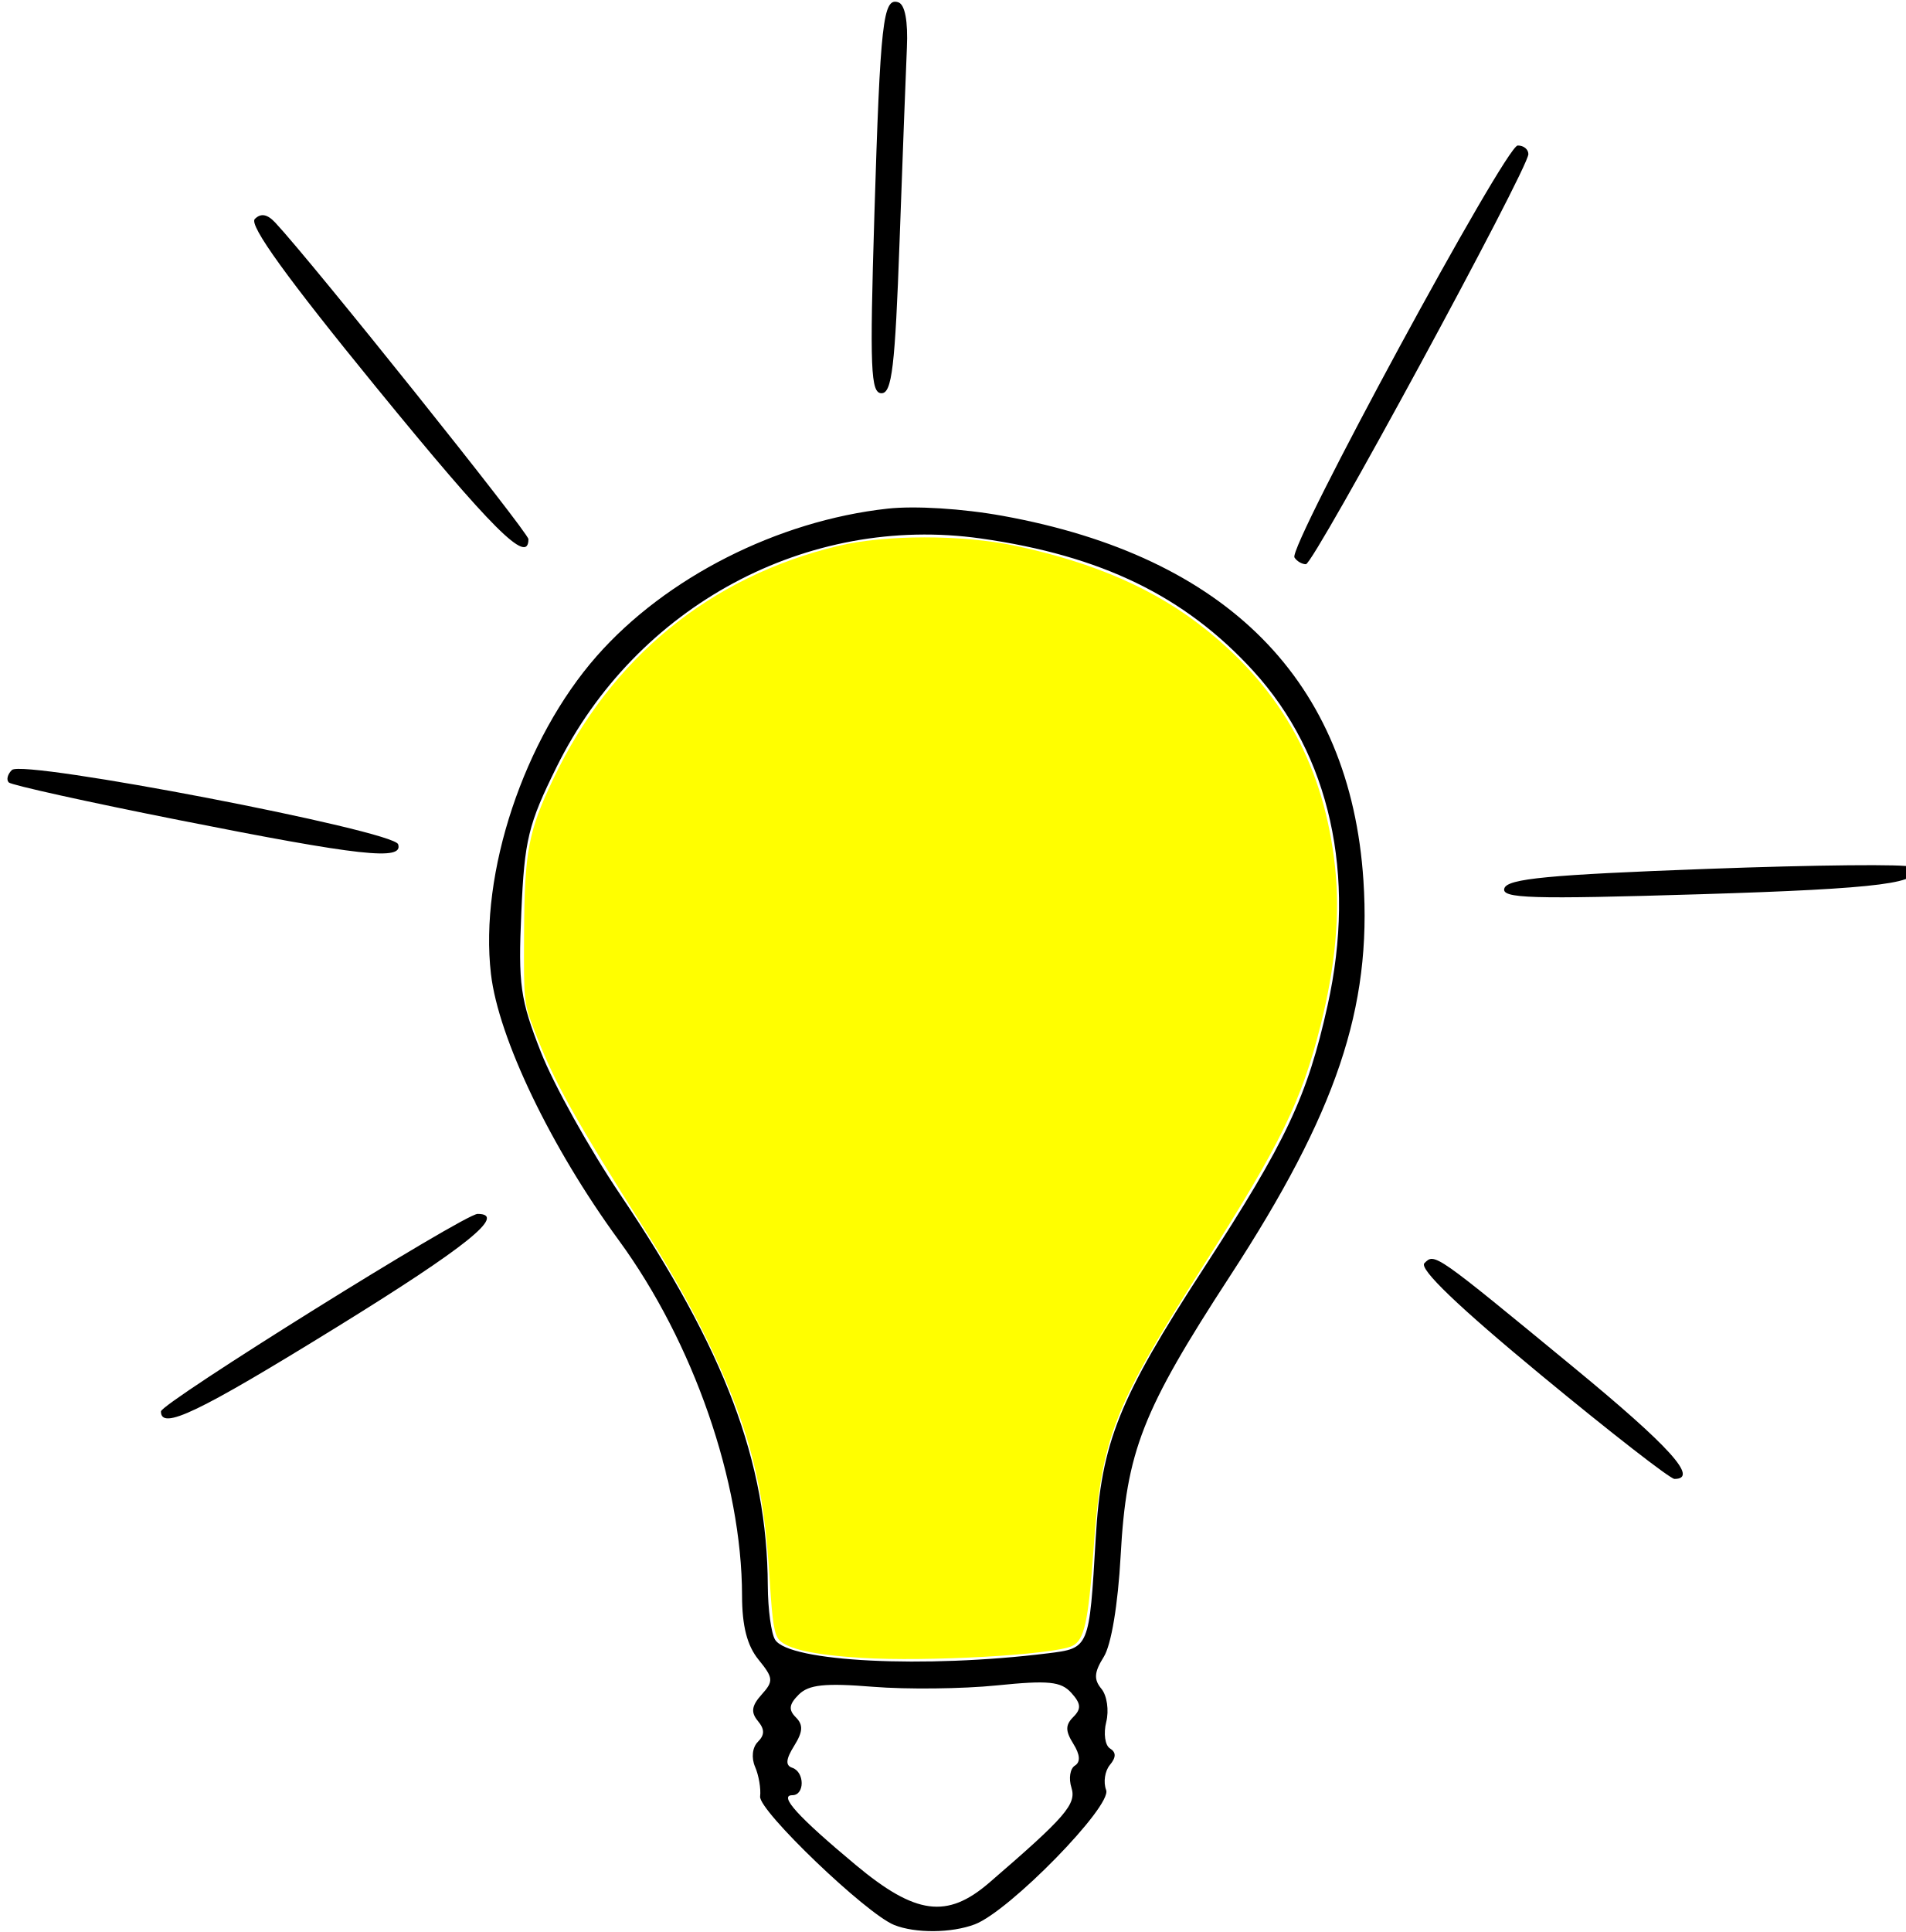
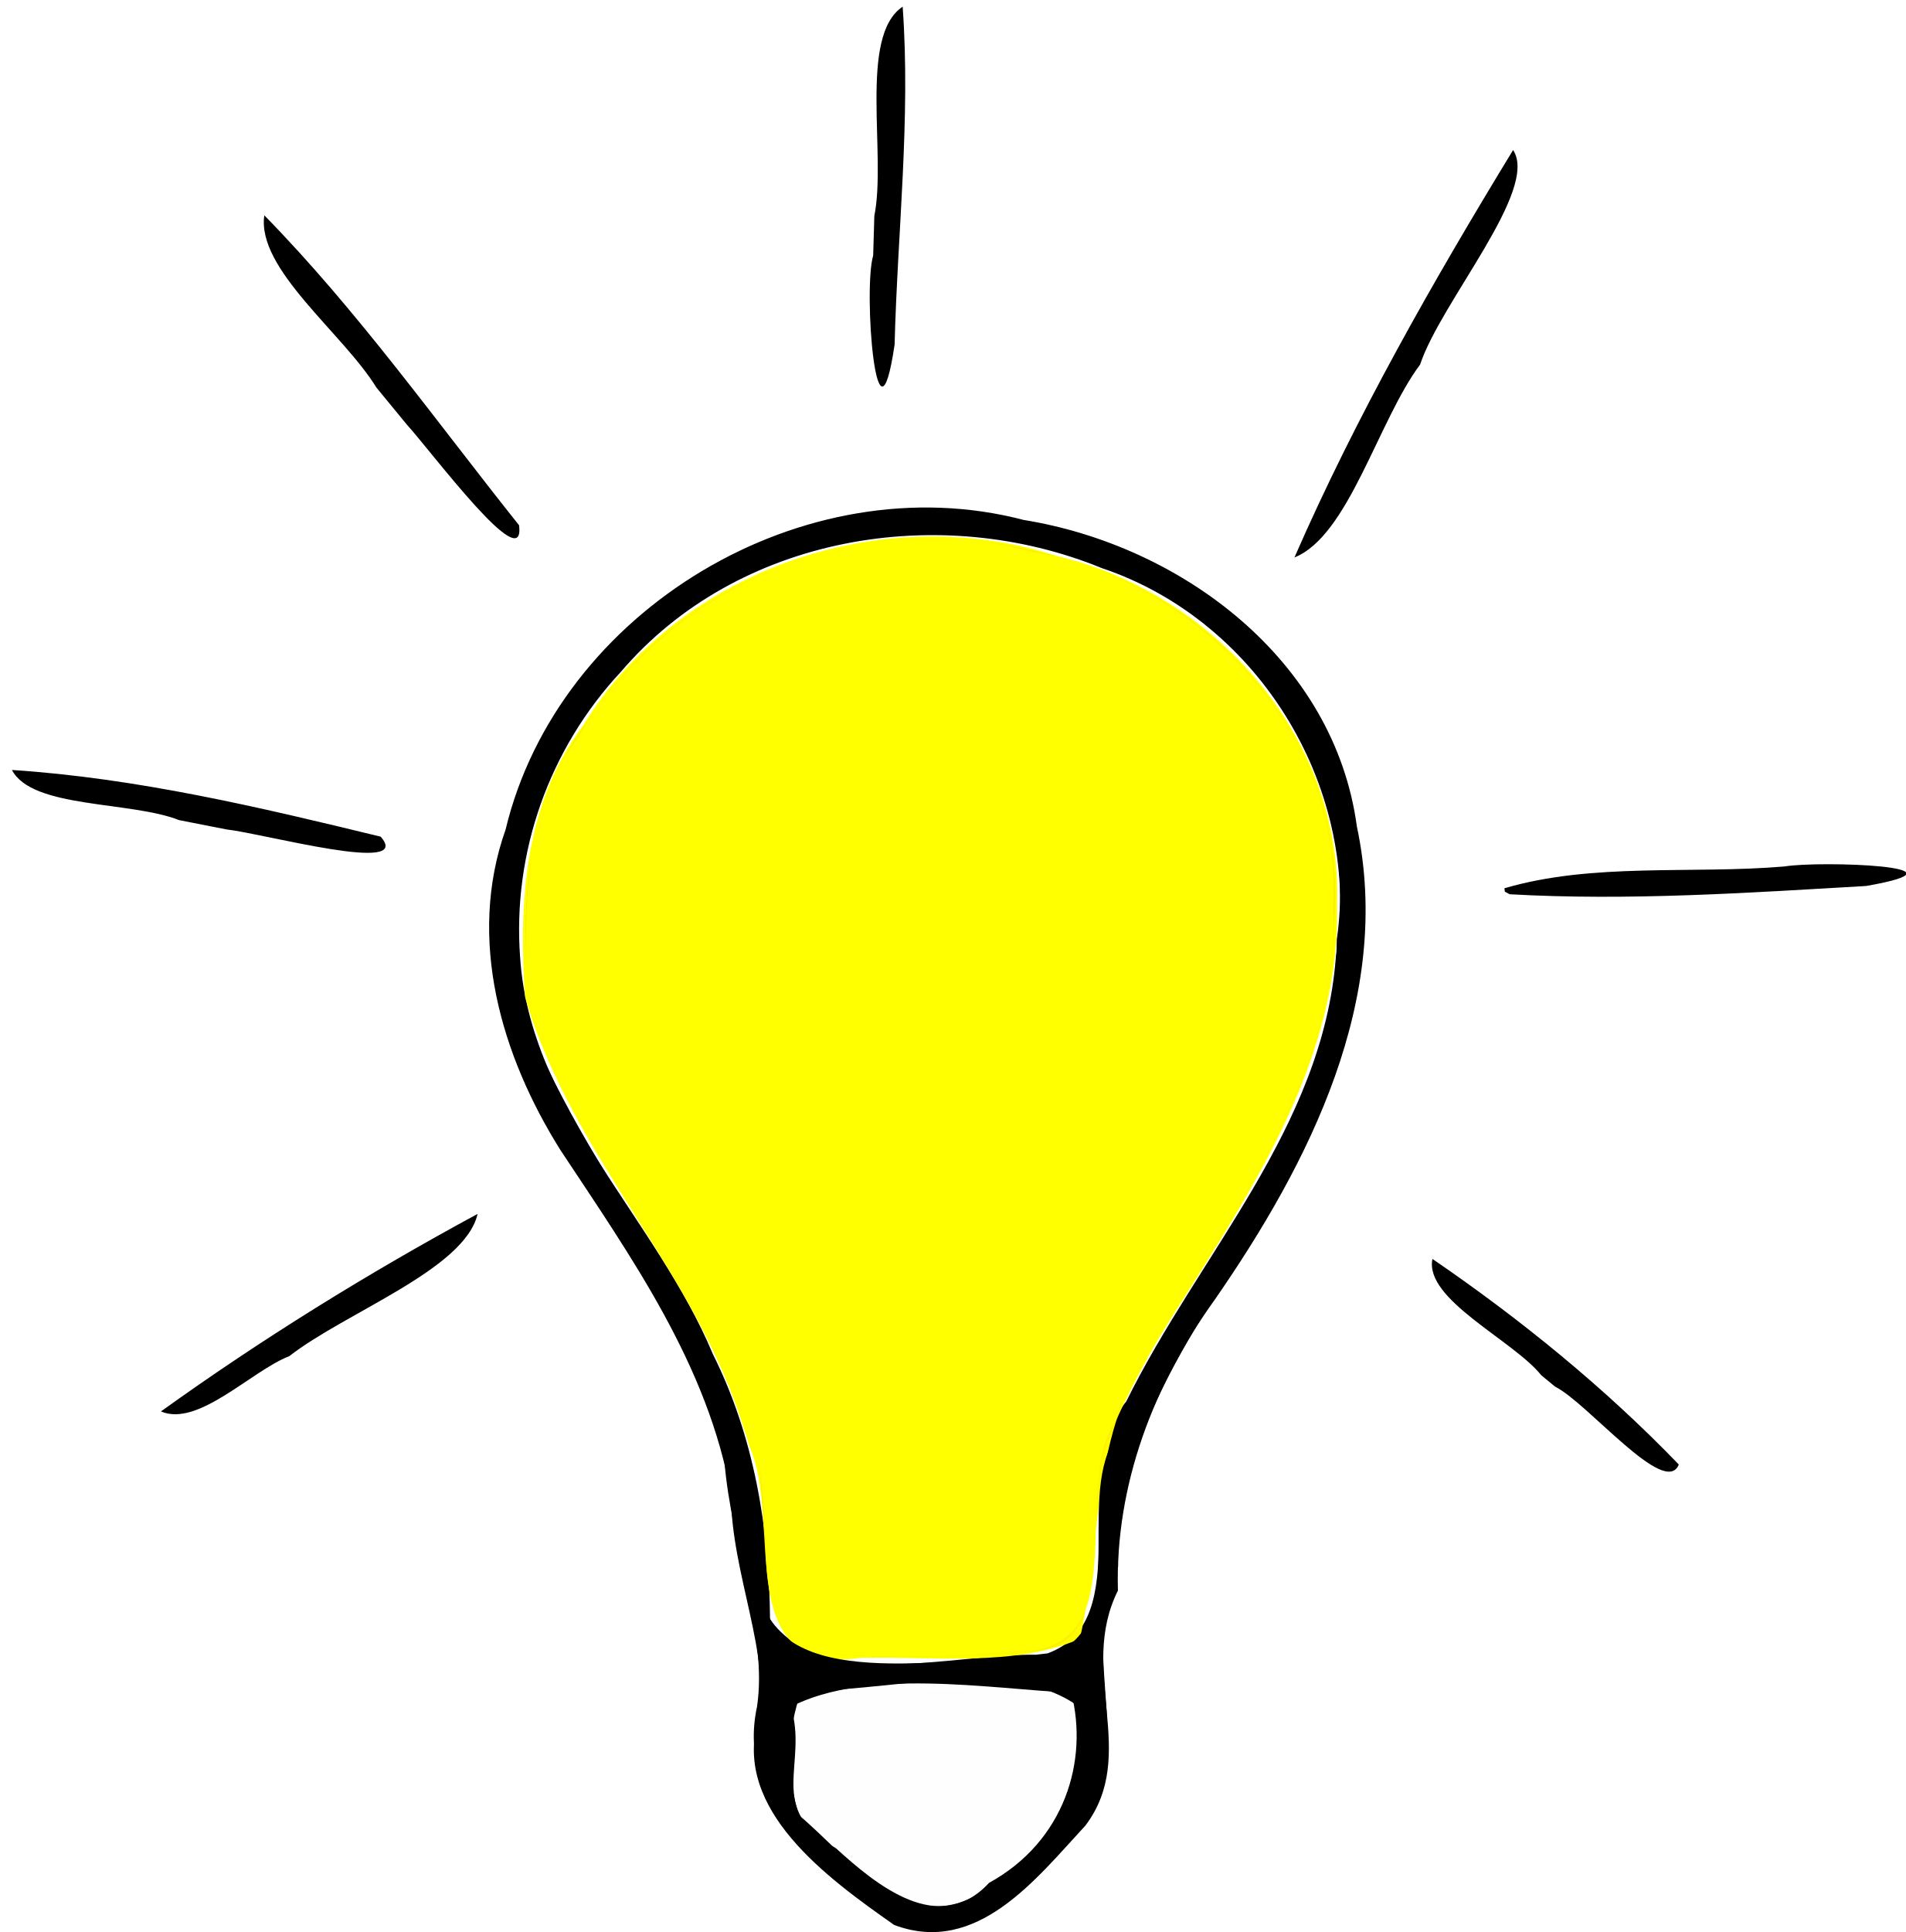
<svg xmlns="http://www.w3.org/2000/svg" id="svg3387" version="1.1" width="223" height="226" viewBox="0 0 223 226">
  <defs id="defs3391" />
-   <path style="fill:#000000" d="m 104.63,225.18 c -3.282,-1.311 -15.889,-13.391 -15.69,-15.034 0.109,-0.905 -0.155,-2.464 -0.588,-3.463 -0.459,-1.06 -0.324,-2.279 0.323,-2.926 0.812,-0.812 0.811,-1.469 -0.005,-2.452 -0.836,-1.007 -0.725,-1.775 0.444,-3.074 1.416,-1.574 1.384,-1.946 -0.362,-4.092 -1.335,-1.641 -1.922,-3.927 -1.927,-7.5 C 86.804,173.349 81.141,157.029 72.403,145.082 64.459,134.219 58.324,121.446 57.446,113.94 56.068,102.155 61.304,86.424 69.826,76.743 77.924,67.543 90.986,60.921 103.831,59.502 c 3.236,-0.357 8.794,-0.011 13.5,0.842 26.256,4.758 40.672,19.329 42.201,42.656 0.977,14.906 -3.143,27.124 -15.587,46.231 -10.316,15.839 -12.15,20.525 -12.822,32.769 -0.315,5.725 -1.099,10.421 -1.974,11.817 -1.126,1.797 -1.187,2.636 -0.273,3.737 0.648,0.781 0.902,2.523 0.563,3.872 -0.338,1.348 -0.142,2.744 0.437,3.102 0.735,0.454 0.73,1.038 -0.014,1.935 -0.586,0.706 -0.782,2.024 -0.435,2.929 0.717,1.87 -11.309,14.168 -15.361,15.709 -2.717,1.033 -6.961,1.069 -9.437,0.079 z M 115.729,220.25 c 8.971,-7.73 10.25,-9.208 9.636,-11.141 -0.339,-1.067 -0.157,-2.224 0.404,-2.571 0.676,-0.418 0.614,-1.281 -0.184,-2.559 -0.94,-1.505 -0.939,-2.194 0.007,-3.14 0.948,-0.948 0.896,-1.56 -0.242,-2.817 -1.209,-1.336 -2.677,-1.481 -8.736,-0.866 -4.006,0.407 -10.519,0.478 -14.472,0.159 -5.627,-0.454 -7.514,-0.255 -8.686,0.917 -1.136,1.136 -1.217,1.776 -0.336,2.657 0.881,0.881 0.833,1.686 -0.201,3.34 -0.971,1.554 -1.035,2.288 -0.225,2.558 1.471,0.49 1.483,3.212 0.014,3.212 -1.635,0 0.672,2.536 7.424,8.164 6.992,5.827 10.681,6.321 15.597,2.086 z m 6.848,-26.845 c 4.904,-0.608 4.871,-0.53 5.63,-13.485 0.656,-11.194 2.675,-16.233 12.659,-31.595 9.647,-14.843 12.101,-20.053 14.475,-30.726 3.397,-15.273 0.275,-29.296 -8.714,-39.132 -7.975,-8.726 -17.749,-13.475 -31.847,-15.475 -20.329,-2.883 -40.346,7.892 -49.656,26.729 -3.318,6.714 -3.754,8.51 -4.125,16.982 -0.372,8.498 -0.135,10.186 2.295,16.38 1.49,3.798 5.667,11.296 9.283,16.661 12.273,18.214 17.196,31.262 17.262,45.755 0.013,2.75 0.399,5.593 0.859,6.318 1.636,2.58 17.5,3.37 31.88,1.587 z m 57.77,-32.527 c -9.724,-8.033 -14.338,-12.457 -13.679,-13.116 1.205,-1.205 1.111,-1.271 17.464,12.19 C 195.409,169.235 198.812,173 195.926,173 c -0.498,0 -7.508,-5.455 -15.578,-12.122 z M 18.831,165.105 C 18.831,164.134 54.325,142 55.882,142 c 3.514,0 -1.325,3.888 -16.492,13.25 -16.223,10.014 -20.559,12.092 -20.559,9.855 z M 176.025,103.908 c 0.372,-1.123 5.168,-1.582 23.694,-2.267 12.775,-0.472 23.509,-0.577 23.853,-0.233 1.862,1.862 -3.463,2.554 -24.628,3.197 -19.886,0.604 -23.316,0.5 -22.92,-0.697 z M 20.96,95.936 C 10.307,93.822 1.337,91.839 1.027,91.529 0.717,91.22 0.884,90.563 1.398,90.069 2.7,88.815 46.048,97.151 46.583,98.757 47.232,100.705 42.197,100.15 20.96,95.936 Z M 151.46,65.209 c -0.75,-1.214 24.699,-48.164 26.121,-48.188 0.688,-0.012 1.25,0.441 1.25,1.007 0,1.698 -25.108,47.972 -26.029,47.972 -0.469,0 -1.072,-0.356 -1.341,-0.791 z M 44.034,45.324 C 33.56,32.498 29.106,26.325 29.814,25.617 c 0.708,-0.708 1.459,-0.575 2.396,0.426 4.271,4.56 29.621,36.249 29.621,37.027 0,3.086 -4.225,-1.128 -17.796,-17.746 z M 102.305,25.25 c 0.698,-22.775 1.015,-25.592 2.813,-24.976 0.772,0.265 1.134,2.199 0.995,5.321 -0.12,2.698 -0.506,12.893 -0.857,22.655 -0.528,14.679 -0.894,17.75 -2.112,17.75 -1.271,0 -1.386,-2.851 -0.838,-20.75 z" id="path3397" />
-   <path style="fill:#ffff00" d="m 100.74,193.929 c -5.45,-0.337 -8.605,-1.029 -9.575,-2.1 -0.555,-0.613 -0.791,-2.049 -1.071,-6.51 -0.423,-6.748 -0.925,-10.333 -2.079,-14.863 -1.849,-7.256 -6.163,-16.487 -12.078,-25.84 -8.872,-14.03 -11.099,-18.037 -13.467,-24.22 -1.174,-3.065 -1.192,-3.247 -1.15,-11.217 0.051,-9.596 0.496,-11.935 3.453,-18.126 6.752,-14.137 18.302,-23.575 33.267,-27.185 5.538,-1.336 14.528,-1.344 20.772,-0.018 9.298,1.974 16.436,5.109 22.282,9.787 9.008,7.207 13.865,16.137 15.121,27.801 0.594,5.52 0.032,11.627 -1.707,18.538 -2.219,8.818 -4.644,13.789 -13.633,27.951 -10.704,16.864 -11.982,20.171 -12.933,33.466 -0.597,8.348 -1.073,10.482 -2.483,11.147 -2.208,1.041 -16.953,1.87 -24.719,1.391 z" id="path3341" />
-   <path style="fill:#ff9800;fill-opacity:0.004" d="m 97.484,193.516 c -3.877,-0.491 -6.325,-1.46 -6.613,-2.619 -0.125,-0.504 -0.434,-3.44 -0.685,-6.524 -1.29,-15.804 -4.56,-24.392 -16.847,-44.244 -6.056,-9.785 -9.571,-16.369 -11.007,-20.62 -0.831,-2.46 -0.88,-3.254 -0.705,-11.369 0.209,-9.671 0.595,-11.586 3.52,-17.449 6.25,-12.524 16.148,-21.223 29.023,-25.505 9.976,-3.318 22.349,-2.747 34.2,1.578 14.026,5.119 23.654,15.767 26.895,29.743 1.123,4.843 1.032,14.73 -0.187,20.279 -2.214,10.08 -4.713,15.564 -13.683,30.026 -7.315,11.793 -9.445,15.617 -10.868,19.516 -1.545,4.234 -1.981,6.651 -2.765,15.341 -0.719,7.962 -1.139,9.996 -2.182,10.554 -2.204,1.18 -21.848,2.083 -28.095,1.292 z" id="path4142" />
+   <path style="fill:#000000;fill-opacity:1;stroke-width:5;stroke-miterlimit:4;stroke-dasharray:none" d="m 104.63,225.18 c -7.922,-5.556 -18.812,-13.471 -15.961,-23.875 1.636,-7.659 -3.092,-17.145 -3.144,-26.434 -2.647,-15.138 -11.659,-27.804 -19.934,-40.314 -6.962,-11.079 -10.969,-24.713 -6.434,-37.514 6.176,-25.738 35.016,-42.917 60.601,-36.225 18.501,2.992 36.38,16.379 39.005,35.852 4.277,20.071 -5.554,39.386 -16.654,55.403 -7.135,9.933 -11.639,21.629 -11.304,33.991 -4.732,9.479 2.519,19.114 -3.805,27.488 -5.751,6.206 -12.69,15.259 -22.369,11.627 z M 115.729,220.25 c 8.861,-4.868 11.644,-14.289 9.621,-22.228 -10,-0.541 -23.982,-2.908 -32.819,1.634 2.099,6.663 -3.038,11.984 5.276,16.541 4.714,4.289 12.07,10.397 17.921,4.052 z m 6.848,-26.845 c 10.653,-3.899 2.33,-21.117 9.205,-29.465 8.459,-17.169 22.99,-32.033 24.528,-52.004 3.175,-19.266 -8.807,-39.246 -27.362,-45.469 -18.99,-7.793 -42.674,-3.844 -56.288,12.109 -8.399,8.992 -12.712,21.136 -11.803,33.401 1.168,17.879 15.935,30.564 22.556,46.428 4.812,9.612 6.602,20.354 6.686,31.014 6.149,8.612 21.16,4.03 31.125,4.146 l 1.352,-0.16 z m 57.77,-32.527 c -3.309,-4.119 -13.712,-8.863 -12.742,-13.613 10.274,7.023 20.173,15.068 28.83,24.053 -1.596,3.926 -10.654,-7.203 -14.468,-9.107 l -1.621,-1.334 z M 18.831,165.105 C 30.637,156.625 43.095,148.915 55.882,142 c -1.483,6.492 -15.421,11.487 -22.033,16.64 -4.444,1.717 -10.667,8.335 -15.018,6.465 z M 176.025,103.908 c 10.357,-3.04 21.937,-1.633 32.762,-2.551 4.153,-0.692 22.924,-0.045 9.565,2.282 -13.867,0.807 -27.843,1.753 -41.71,0.968 l -0.562,-0.301 -0.055,-0.399 z M 20.96,95.936 C 15.247,93.683 3.749,94.608 1.398,90.069 15.967,91.018 30.366,94.421 44.541,97.871 48.488,102.36 30.898,97.514 26.515,97.026 24.662,96.667 22.811,96.303 20.96,95.936 Z M 151.46,65.209 c 7.201,-16.484 16.208,-32.289 25.585,-47.657 3.078,4.646 -8.472,17.785 -10.883,25.098 -4.895,6.521 -8.361,20.037 -14.701,22.559 z M 44.034,45.324 C 40.152,38.995 30.009,31.478 30.926,25.189 41.824,36.304 50.994,49.236 60.733,61.442 61.52,67.69 50.494,52.838 47.609,49.675 46.412,48.229 45.222,46.778 44.034,45.324 Z M 102.305,25.25 c 1.445,-7.195 -1.878,-20.992 3.313,-24.472 0.946,13.065 -0.606,26.39 -0.943,39.539 -2.094,14.169 -3.694,-6.499 -2.507,-10.42 0.043,-1.549 0.089,-3.098 0.136,-4.647 z" id="path3397" />
+   <path style="fill:#ffff00" d="M 100.74,193.929 C 85.397,196.128 91.719,178.078 87.64,169.072 82.551,149.845 66.887,135.595 61.439,116.626 60.657,105.599 61.357,93.938 68.284,84.774 79.535,66.448 103.572,58.415 123.82,65.085 c 18.335,4.343 33.308,21.3 32.623,40.606 0.446,19.595 -11.57,35.728 -21.335,51.602 -7.574,10.041 -6.135,22.896 -8.751,34.398 -7.466,3.335 -17.432,2.059 -25.618,2.239 z" id="path3341" />
+   <path style="fill:#ff9800;fill-opacity:0.004" d="M 97.484,193.516 C 84.954,192.576 92.528,175.368 87.162,167.445 81.671,149.481 67.967,135.475 61.846,117.835 60.837,106.183 61.409,93.604 69.043,84.053 80.967,65.568 105.792,58.397 126.142,65.997 c 18.537,5.069 32.176,23.883 29.826,43.211 -0.451,22.518 -18.134,38.785 -25.972,58.639 -4.692,7.847 2.657,25.972 -10.652,25.359 -7.261,0.512 -14.594,0.931 -21.86,0.31 z" id="path4142" />
+   <path style="fill:#ffeb3b;fill-opacity:0.004" d="M 97.484,193.516 C 84.954,192.576 92.528,175.368 87.162,167.445 81.673,149.449 67.899,135.445 61.848,117.741 60.801,106.112 61.459,93.562 69.058,84.034 80.981,65.56 105.81,58.412 126.146,65.998 c 18.535,5.071 32.172,23.883 29.822,43.21 -0.451,22.518 -18.134,38.785 -25.972,58.639 -4.692,7.847 2.657,25.972 -10.652,25.359 -7.261,0.512 -14.594,0.931 -21.86,0.31 z" id="path4143" />
+   <path style="fill:#ffeb3b;fill-opacity:0.004" d="M 97.484,193.516 C 84.954,192.576 92.528,175.368 87.162,167.445 81.673,149.449 67.899,135.445 61.848,117.741 60.801,106.112 61.459,93.562 69.058,84.034 80.224,66.779 102.672,59.281 122.198,64.835 c 19.345,3.862 35.342,21.87 33.942,42.033 0.105,21.597 -14.934,38.3 -24.343,56.424 -5.965,8.663 -0.811,22.585 -7.801,29.358 -8.76,1.116 -17.699,1.491 -26.511,0.865 z" id="path4145" />
+   <path style="fill:#ffeb3b;fill-opacity:0.004" d="M 97.571,193.524 C 84.439,191.662 92.875,172.637 85.988,164.068 79.907,147.617 67.529,134.323 61.848,117.741 60.859,106.161 61.367,93.624 68.999,84.133 80.999,65.431 106.183,58.293 126.653,66.175 c 18.965,5.494 32.419,25.328 29.231,45.034 -1.475,21.688 -18.268,37.311 -25.888,56.639 -4.692,7.844 2.657,25.966 -10.645,25.356 -7.234,0.51 -14.541,0.937 -21.781,0.321 z" id="path4147" />
+   <path style="fill:#ffeb3b;fill-opacity:0.004" d="M 97.571,193.524 C 84.439,191.662 92.875,172.637 85.988,164.068 79.907,147.617 67.529,134.323 61.848,117.741 60.803,106.115 61.454,93.566 69.056,84.043 80.223,66.802 102.655,59.267 122.178,64.841 c 18.755,3.818 34.629,20.813 33.973,40.458 0.645,20.591 -12.566,37.382 -22.401,54.233 -6.434,9.497 -4.993,21.308 -7.492,31.928 -8.599,3.418 -19.345,2.139 -28.688,2.065 z" id="path4149" />
+   <path style="fill:#ffeb3b;fill-opacity:0.004" d="M 97.571,193.524 C 84.436,191.658 92.877,172.621 85.981,164.049 79.869,147.505 67.327,134.138 61.779,117.4 60.836,105.862 61.535,93.472 69.059,84.037 80.479,66.336 103.707,59.058 123.526,65.186 c 18.617,4.277 33.769,21.726 32.619,41.235 0.29,21.757 -14.855,38.63 -24.34,56.854 -5.973,8.666 -0.821,22.592 -7.806,29.374 -8.732,1.11 -17.643,1.496 -26.428,0.875 z" id="path4151" />
+   <path style="fill:#ffeb3b;fill-opacity:0.004" d="M 97.571,193.524 C 84.436,191.658 92.877,172.621 85.981,164.049 79.869,147.505 67.327,134.138 61.779,117.4 60.876,105.873 61.466,93.446 69.084,84.049 c 10.665,-16.169 31.295,-24.364 50.185,-19.93 19.955,3.155 37.857,20.718 36.919,41.688 0.438,21.251 -13.782,38.133 -23.512,55.715 -5.925,9.258 -3.24,21.069 -7.097,30.701 -9.117,1.802 -18.747,1.796 -28.008,1.3 z" id="path4153" />
+   <path style="fill:#ffeb3b;fill-opacity:0.004" d="M 97.571,193.525 C 84.436,191.657 92.877,172.621 85.981,164.049 79.869,147.505 67.327,134.138 61.779,117.4 60.749,105.52 61.708,92.821 69.634,83.234 81.518,65.485 105.429,58.824 125.276,65.722 c 18.882,4.987 33.18,23.865 30.751,43.617 -0.816,21.822 -17.109,37.999 -25.501,56.99 -5.424,7.807 2.066,24.981 -9.383,26.699 -7.824,0.666 -15.732,1.127 -23.572,0.497 z" id="path4155" />
+   <path style="fill:#87c355;fill-opacity:0.004" d="M 97.571,193.525 C 84.466,191.644 92.863,172.624 85.982,164.052 79.87,147.507 67.327,134.139 61.779,117.4 60.749,105.52 61.708,92.821 69.634,83.234 81.912,64.86 106.982,58.503 127.215,66.328 c 17.849,5.57 30.954,23.649 28.788,42.528 -0.373,22.646 -18.087,39.058 -26.006,58.991 -4.693,7.843 2.658,25.973 -10.648,25.351 -7.236,0.507 -14.536,0.939 -21.777,0.326 z" id="path4157" />
+   <path style="fill:#87c355;fill-opacity:0.004" d="m 97.571,193.493 c -13.103,-1.816 -4.711,-20.869 -11.581,-29.42 -6.137,-16.548 -18.604,-29.972 -24.225,-46.693 -0.994,-11.873 -0.066,-24.561 7.866,-34.138 12.286,-18.37 37.344,-24.747 57.583,-16.915 17.849,5.57 30.954,23.649 28.788,42.528 -0.353,23.268 -19.097,39.844 -26.504,60.63 -2.543,10.381 1.131,28.073 -15.537,24.176 -5.457,0.239 -10.947,0.354 -16.391,-0.169 z" id="path4159" />
+   <path style="fill:#87c355;fill-opacity:0.004" d="M 97.571,193.493 C 84.474,191.684 92.857,172.648 86,164.102 79.908,147.036 66.32,133.517 61.589,115.98 c -0.544,-11.104 0.169,-22.884 7.461,-31.914 11.919,-18.444 36.703,-25.695 57.016,-18.073 17.942,5.168 31.726,22.781 30.062,41.76 -0.267,20.928 -14.664,37.237 -24.012,54.767 -5.367,9.082 -2.545,20.834 -6.81,29.741 -9.036,1.967 -18.54,1.756 -27.734,1.231 z" id="path4161" />
+   <path style="fill:#87c355;fill-opacity:0.004" d="M 97.571,193.493 C 84.474,191.685 92.856,172.653 86.003,164.108 79.911,147.039 66.329,133.514 61.589,115.98 61.032,104.616 61.811,92.561 69.48,83.42 81.634,65.328 106.221,58.593 126.367,66.074 c 17.685,5.324 31.54,22.693 29.643,41.607 0.214,22.946 -17.609,39.688 -25.838,59.68 -4.851,7.908 2.441,25.61 -10.254,25.865 -7.418,0.631 -14.921,0.938 -22.347,0.266 z" id="path4163" />
+   <path style="fill:#ffeb3b;fill-opacity:0.004;fill-rule:nonzero" d="M 97.571,193.525 C 84.476,191.657 92.856,172.671 86.003,164.108 79.911,147.039 66.329,133.514 61.589,115.98 61.032,104.616 61.811,92.561 69.48,83.42 81.646,65.31 106.273,58.574 126.427,66.11 c 17.673,5.323 31.466,22.685 29.581,41.581 0.219,22.943 -17.614,39.683 -25.837,59.675 -4.811,8.034 2.461,26.327 -10.874,25.83 -7.22,0.485 -14.501,0.922 -21.726,0.329 z" id="path4165" />
+   <path style="fill:#ffeb3b;fill-opacity:0.004;fill-rule:nonzero" d="M 97.458,193.486 C 84.832,192.102 92.669,174.149 86.725,166.045 80.867,148.777 67.907,135.041 61.903,117.89 60.723,105.992 61.497,93.072 69.48,83.42 81.645,65.312 106.271,58.573 126.424,66.112 c 17.672,5.324 31.471,22.681 29.584,41.579 0.219,22.943 -17.614,39.683 -25.837,59.675 -4.808,8.06 2.466,26.393 -10.945,25.843 -7.231,0.475 -14.535,0.916 -21.768,0.278 z" id="path4167" />
+   <path style="fill:#ffeb3b;fill-opacity:0.004;fill-rule:nonzero" d="M 97.458,193.486 C 84.832,192.102 92.669,174.149 86.725,166.045 80.867,148.777 67.907,135.041 61.903,117.89 60.723,105.992 61.497,93.072 69.48,83.42 81.645,65.312 106.271,58.573 126.424,66.112 c 17.034,5.214 30.868,21.585 29.571,39.951 0.918,22.582 -15.848,39.744 -24.942,58.89 -5.628,8.166 0.765,23.616 -8.424,27.911 -8.34,0.818 -16.806,1.284 -25.171,0.623 z" id="path4169" />
+   <path style="fill:#ffeb3b;fill-opacity:0.004;fill-rule:nonzero" d="M 97.458,193.486 C 84.832,192.102 92.669,174.149 86.725,166.045 80.867,148.777 67.907,135.041 61.903,117.89 60.723,105.992 61.497,93.072 69.48,83.42 81.694,65.248 106.453,58.54 126.658,66.141 c 17.703,5.466 31.376,23.112 29.336,42.03 -0.054,22.707 -17.65,39.355 -25.823,59.194 -4.808,8.06 2.466,26.394 -10.945,25.843 -7.231,0.475 -14.535,0.916 -21.768,0.278 z" id="path4171" />
+   <path style="fill:#ffeb3b;fill-opacity:0.004;fill-rule:nonzero" d="M 97.284,193.467 C 84.492,191.407 92.809,172.69 86.026,164.181 79.902,147.174 66.607,133.535 61.453,116.229 61.626,105.752 61.027,94.557 67.962,85.811 77.552,69.768 96.808,60.76 115.267,63.489 c 18.913,1.998 37.672,15.465 40.394,35.206 2.773,18.333 -5.766,35.682 -15.703,50.456 -6.79,10.007 -12.404,21.155 -12.318,33.551 2.031,15.909 -17.858,9.657 -27.521,10.992 l -1.56,-0.095 -1.276,-0.132 z" id="path4173" />
+   <path style="fill:#ffeb3b;fill-opacity:0.004;fill-rule:nonzero" d="M 97.522,193.478 C 84.414,191.709 92.839,172.723 86.026,164.181 79.902,147.174 66.607,133.535 61.453,116.229 61.62,105.928 61.046,94.933 67.647,86.247 78.16,68.324 100.698,59.06 120.769,64.549 c 19.203,3.476 36.118,20.503 35.317,40.728 0.849,21.443 -13.692,38.542 -23.398,56.285 -5.837,9.276 -3.342,21.004 -7.164,30.691 -9.122,1.77 -18.744,1.72 -28.002,1.225 z" id="path4175" />
+   <path style="fill:#ffeb3b;fill-opacity:0.004;fill-rule:nonzero" d="m 107.221,222.372 c -7.537,-4.012 -16.024,-10.005 -14.442,-17.43 -1.871,-12.122 13.882,-5.904 21.595,-7.458 10.912,-3.758 13.189,4.621 10.493,13.129 -4.139,4.859 -10.436,13.261 -17.645,11.76 z" id="path4177" />
+   <path style="fill:#ffeb3b;fill-opacity:0.004;fill-rule:nonzero" d="m 104.586,224.88 c -8.596,-5.938 -18.429,-13.91 -16.018,-25.193 1.303,-8.341 -3.041,-19.126 -3.798,-28.684 -4.638,-22.384 -26.266,-37.893 -27.31,-61.311 0.17,-22.39 16.515,-43.023 38.228,-48.352 18.122,-4.404 38.843,1.084 52.293,14.028 16.105,17.36 13.794,44.996 1.694,63.919 -7.843,13.873 -19.238,27.098 -18.85,43.974 -4.957,10.476 2.961,22.315 -5.109,31.236 -5.572,5.848 -11.998,13.803 -21.129,10.382 z m 9.21,-2.952 c 9.103,-4.627 13.179,-13.418 12.545,-22.207 -8.216,-6.091 -22.239,-1.798 -32.543,-1.937 -1.845,4.674 -1.678,10.503 -0.309,14.558 5.511,4.591 12.123,13.763 20.307,9.586 z m 8.971,-28.365 c 10.611,-5.355 2.31,-23.344 10.697,-32.305 9.256,-17.095 23.557,-33.092 23.059,-53.741 2.231,-20.647 -14.424,-39.229 -34.082,-43.193 -21.814,-6.889 -46.8,4.209 -57.064,24.448 -6.555,12.511 -6.567,28.736 0.977,40.843 9.819,16.942 22.91,33.616 23.262,54.129 -1.538,16.162 20.028,9.268 30.015,10.178 l 1.655,-0.166 1.482,-0.191 c 0,0 0,0 0,0 z" id="path4179" />
+   <path style="fill:#000000;fill-opacity:1;fill-rule:nonzero;stroke:#000000;stroke-width:1;stroke-linecap:butt;stroke-linejoin:miter;stroke-miterlimit:4;stroke-dasharray:none;stroke-dashoffset:0;stroke-opacity:0" d="m 104.586,224.88 c -8.596,-5.938 -18.429,-13.91 -16.018,-25.193 1.303,-8.341 -3.041,-19.126 -3.798,-28.684 C 80.156,149.181 59.854,134.02 57.491,111.528 56.841,89.102 72.47,67.594 94.23,61.774 c 17.934,-5.131 38.572,0.152 52.508,12.353 16.997,16.64 15.539,44.751 3.647,63.887 -7.876,14.399 -19.952,27.84 -19.561,45.248 -4.957,10.476 2.961,22.315 -5.109,31.236 -5.572,5.848 -11.998,13.803 -21.129,10.382 z m 9.21,-2.952 c 9.103,-4.627 13.179,-13.418 12.545,-22.207 -8.216,-6.091 -22.239,-1.798 -32.543,-1.937 -1.845,4.674 -1.678,10.503 -0.309,14.558 5.511,4.591 12.123,13.763 20.307,9.586 z m 8.928,-28.359 c 9.785,-2.957 3.118,-17.668 7.65,-25.191 7.545,-19.981 25.808,-35.841 26.041,-58.486 C 159.15,91.324 147.018,72.79 129.558,66.597 110.804,58.513 87.27,62.18 73.41,77.665 62.142,88.74 57.858,105.935 62.33,121.018 c 8.359,20.16 25.725,36.862 27.036,59.667 -3.559,16.869 15.585,13.808 26.53,13.491 2.282,-0.122 4.565,-0.282 6.828,-0.607 z" id="path4181" />
+   <path style="fill:#ffff00;fill-opacity:1;fill-rule:nonzero" d="M 97.522,193.478 C 85.127,192.492 92.425,175.319 87.153,167.44 81.608,148.938 66.97,134.613 61.453,116.229 61.624,105.94 61.038,94.952 67.636,86.278 78.152,68.314 100.711,59.018 120.816,64.561 c 19.445,3.479 36.436,21.099 35.173,41.501 0.935,22.978 -16.398,40.238 -25.297,59.864 -5.461,7.989 1.785,25.183 -9.564,27.114 -7.836,0.65 -15.757,1.07 -23.606,0.438 z" id="path4183" />
</svg>
